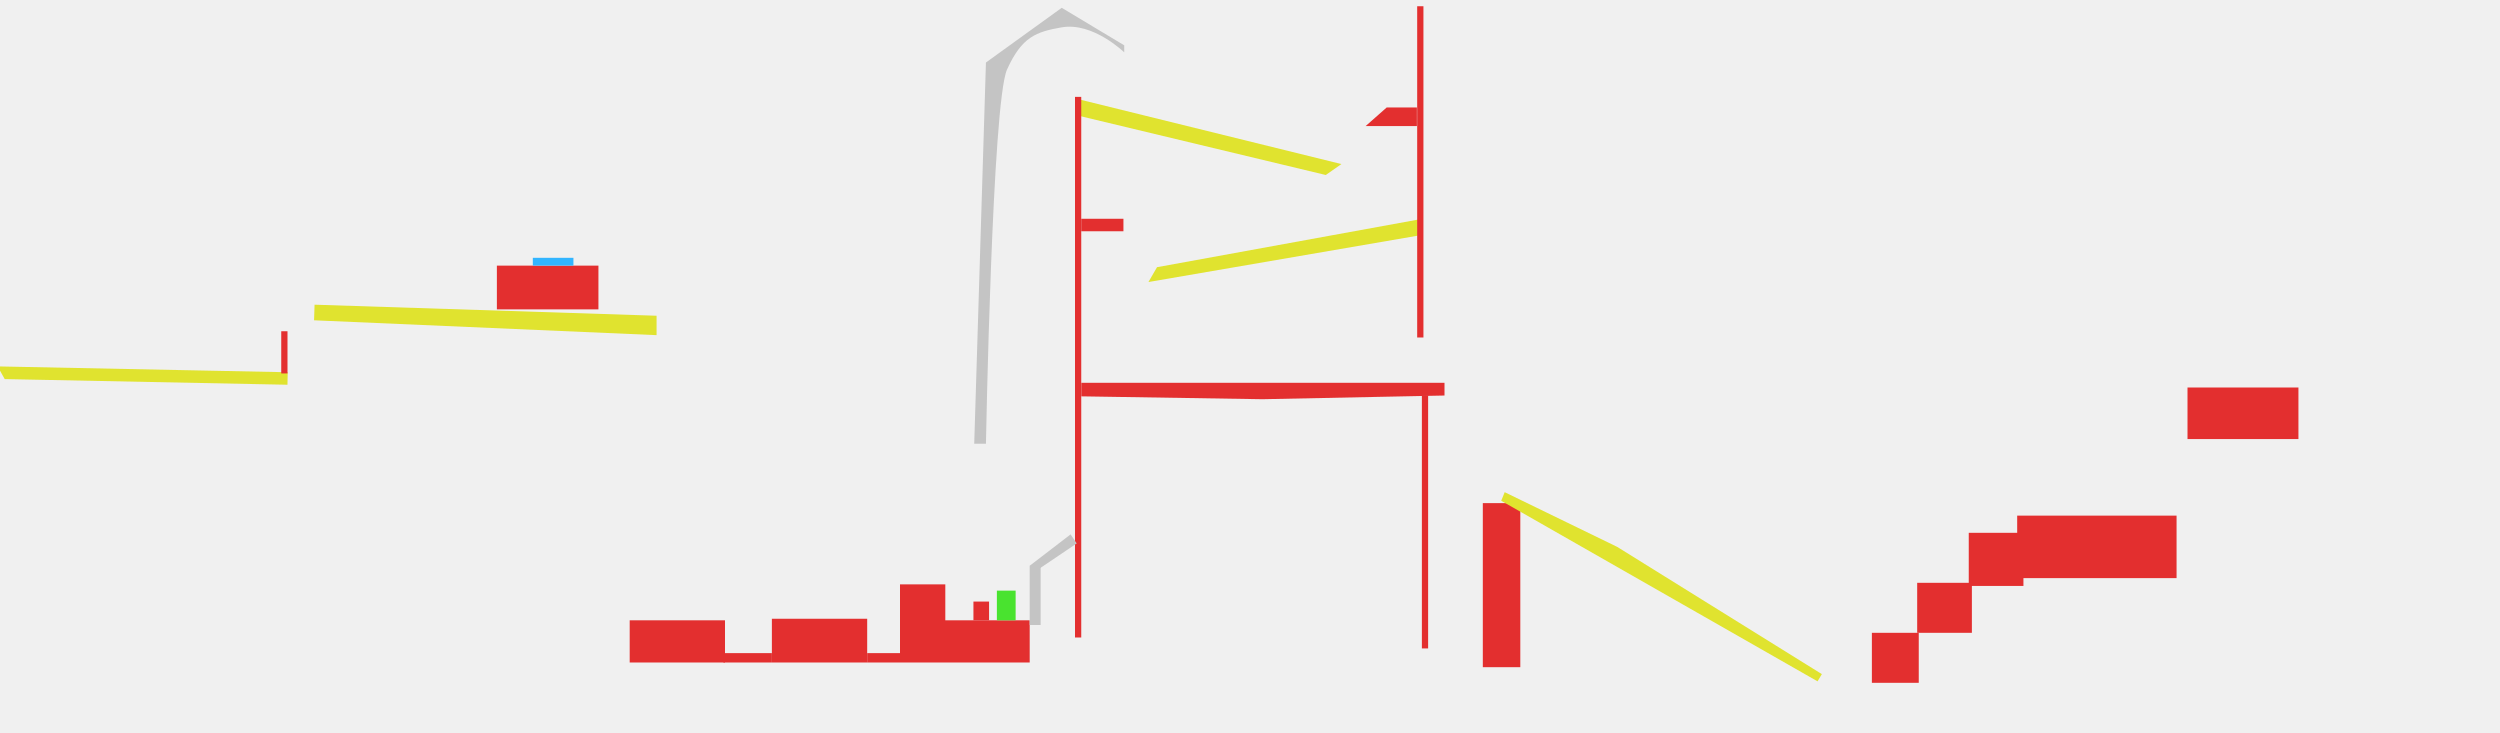
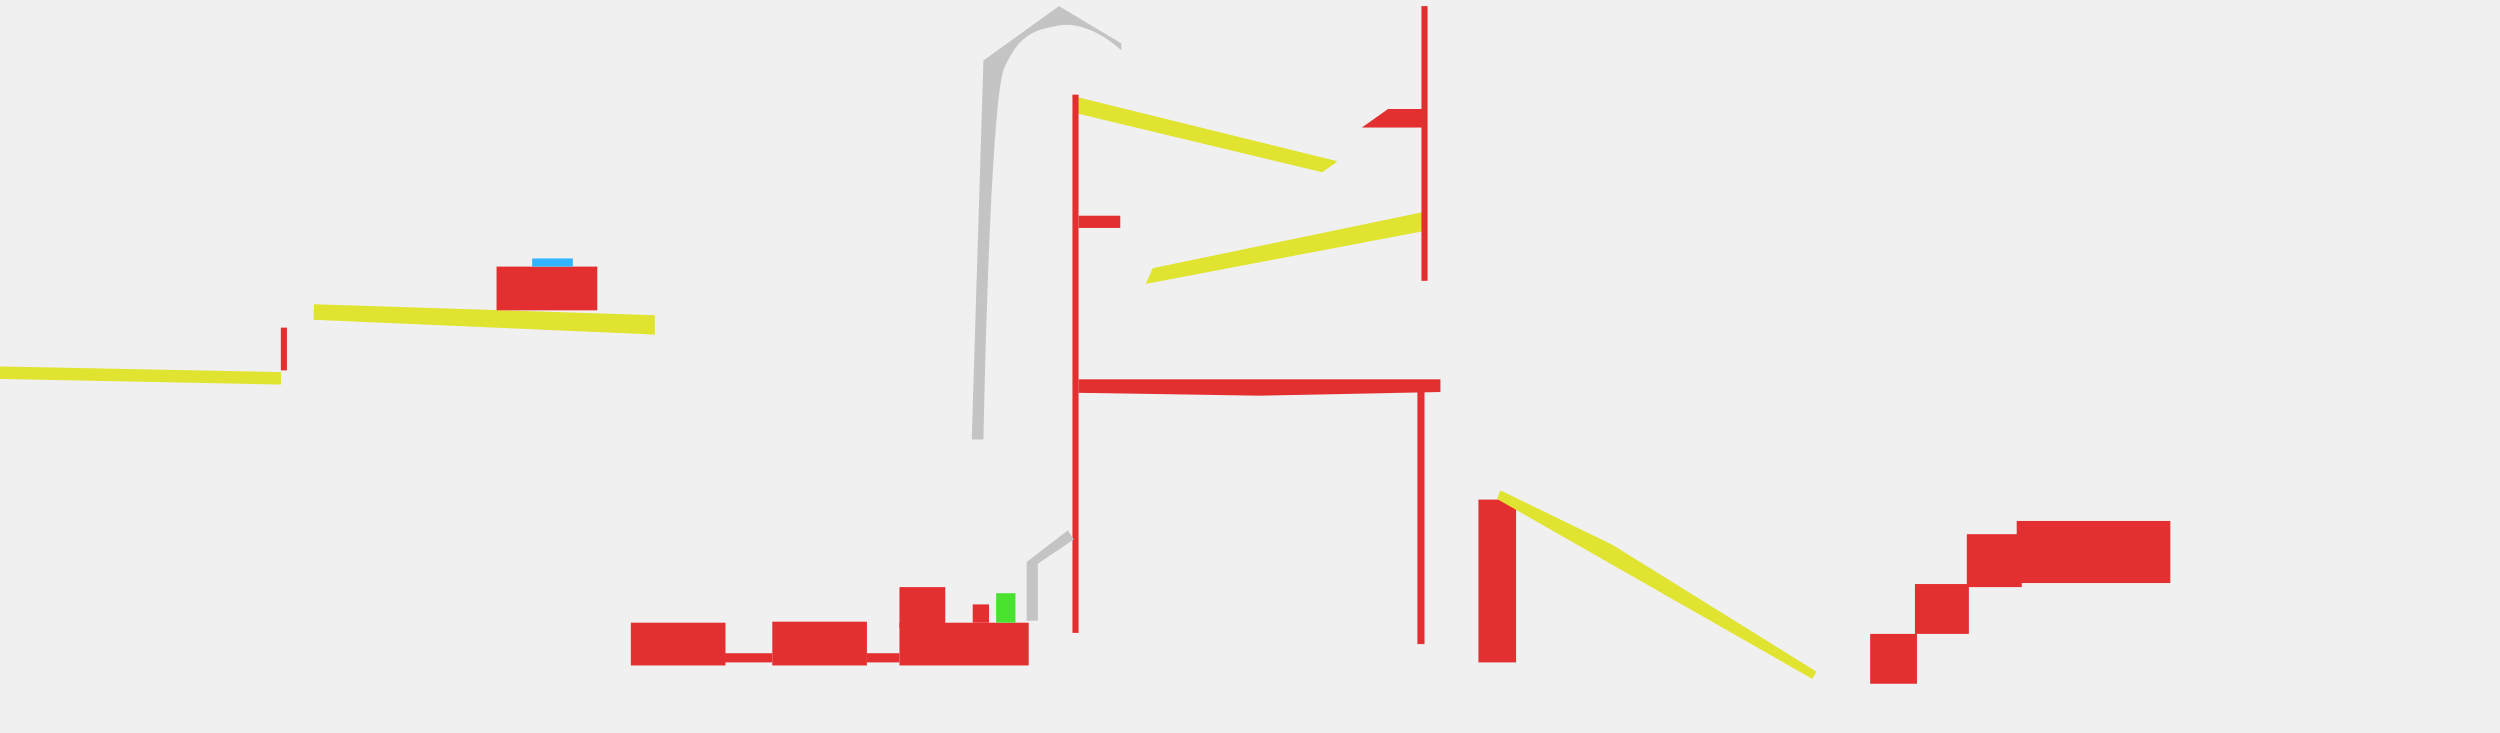
- <svg xmlns="http://www.w3.org/2000/svg" width="1600" height="469" viewBox="0 0 1600 469" fill="none">
+ <svg xmlns="http://www.w3.org/2000/svg" width="2457" height="720" viewBox="0 0 2457 720" fill="none">
  <g clip-path="url(#clip0_4_12)">
-     <path d="M688.183 63.005L858.5 105L848.5 112L690 74L688.183 63.005Z" fill="#E0E32F" />
-     <path d="M887.5 68.763L906.804 68.763L906.814 80.684L874 80.684L887.5 68.763Z" fill="#E32F2F" />
-     <rect x="692.003" y="140.013" width="26.993" height="7.998" fill="#E32F2F" />
-     <path d="M692.034 245L924.478 245L924.478 253.135L808 255.5L692.034 253.662L692.034 245Z" fill="#E32F2F" />
-     <path d="M740.5 171L907.757 140.5L907.757 150.769L735 180.5L740.5 171Z" fill="#E0E32F" />
-     <path d="M-1.5 234.5L184.137 238.234L183.977 246.232L3.013 242.619L-1.5 234.5Z" fill="#E0E32F" />
-     <rect x="180" y="212" width="4" height="27" fill="#E32F2F" />
-     <rect x="688" y="62" width="4" height="346" fill="#E32F2F" />
-     <rect x="907" y="4" width="4" height="212" fill="#E32F2F" />
-     <path d="M201.323 195L420.209 202.067L420.209 214.5L201 204.995L201.323 195Z" fill="#E0E32F" />
-     <rect x="318" y="170" width="65" height="28" fill="#E32F2F" />
-     <rect x="403" y="397" width="61" height="27" fill="#E32F2F" />
-     <rect x="494" y="396" width="61" height="28" fill="#E32F2F" />
-     <rect x="463" y="418" width="31" height="6" fill="#E32F2F" />
-     <rect x="555" y="418" width="21" height="6" fill="#E32F2F" />
-     <rect x="576" y="397" width="83" height="27" fill="#E32F2F" />
-     <rect x="576" y="374" width="29" height="26" fill="#E32F2F" />
-     <rect x="949" y="322" width="24" height="105" fill="#E32F2F" />
-     <rect x="1198" y="405" width="30" height="32" fill="#E32F2F" />
-     <rect x="1227" y="373" width="35" height="32" fill="#E32F2F" />
-     <rect x="1260" y="341" width="35" height="34" fill="#E32F2F" />
-     <rect x="1291" y="330" width="102" height="40" fill="#E32F2F" />
-     <rect x="1400" y="248" width="71" height="33" fill="#E32F2F" />
-     <path d="M963 315L960.776 320.5L1163.22 436.058L1165.99 431.442L1035 350L963 315Z" fill="#E0E32F" />
-     <rect x="623" y="385" width="10" height="12" fill="#E32F2F" />
-     <rect x="638" y="378" width="12" height="19" fill="#49E32F" />
-     <rect x="341" y="165" width="26" height="5" fill="#32B5FF" />
-     <rect x="910" y="253" width="4" height="162" fill="#E32F2F" />
-     <path d="M631 40L679.5 5L719.5 29V33.5C719.5 33.5 699.5 14 679.5 17.5C663.175 20.357 654 23.5 644.5 44.5C635 65.5 631 284 631 284H623.5L631 40Z" fill="#C4C4C4" />
-     <rect x="659" y="362" width="7" height="38" fill="#C4C4C4" />
-     <path d="M659.122 362L685.174 342L689.089 347.802L663.85 364.835L659.122 362Z" fill="#C4C4C4" />
+     <path d="M1054.03 94.297L1314.67 158.564L1299.37 169.276L1056.81 111.123L1054.03 94.297Z" fill="#E0E32F" />
+     <path d="M1364.16 107.104L1401 107.098L1401.01 125.342L1338.39 125.353L1364.16 107.104Z" fill="#E32F2F" />
+     <rect x="1060" y="212" width="41" height="12" fill="#E32F2F" />
+     <path d="M1059.92 372.81L1415.64 372.81L1415.64 385.26L1237.39 388.879L1059.92 386.066L1059.92 372.81Z" fill="#E32F2F" />
+     <path d="M1133 263.5L1400.55 208L1400.55 226.841L1126 279L1133 263.5Z" fill="#E0E32F" />
+     <path d="M-7.755 360L276.331 365.714L276.087 377.954L-0.848 372.425L-7.755 360Z" fill="#E0E32F" />
+     <rect x="276" y="322" width="6" height="42" fill="#E32F2F" />
+     <rect x="1054" y="93" width="6" height="529" fill="#E32F2F" />
+     <rect x="1397" y="6" width="6" height="270" fill="#E32F2F" />
+     <path d="M308.614 299L643.582 309.815L643.582 328.841L308.12 314.295L308.614 299Z" fill="#E0E32F" />
+     <rect x="488" y="262" width="99" height="43" fill="#E32F2F" />
+     <rect x="620" y="612" width="93" height="42" fill="#E32F2F" />
+     <rect x="759" y="611" width="93" height="43" fill="#E32F2F" />
+     <rect x="711" y="642" width="48" height="9" fill="#E32F2F" />
+     <rect x="852" y="642" width="32" height="9" fill="#E32F2F" />
+     <rect x="884" y="612" width="127" height="42" fill="#E32F2F" />
+     <rect x="884" y="577" width="45" height="40" fill="#E32F2F" />
+     <rect x="1453" y="491" width="37" height="160" fill="#E32F2F" />
+     <rect x="1838" y="623" width="46" height="49" fill="#E32F2F" />
+     <rect x="1882" y="574" width="53" height="49" fill="#E32F2F" />
+     <rect x="1933" y="525" width="54" height="52" fill="#E32F2F" />
+     <rect x="1982" y="512" width="151" height="61" fill="#E32F2F" />
+     <path d="M1474.59 481.934L1471.19 490.35L1780.99 667.193L1785.24 660.129L1584.77 535.495L1474.59 481.934Z" fill="#E0E32F" />
+     <rect x="956" y="594" width="16" height="18" fill="#E32F2F" />
+     <rect x="979" y="583" width="19" height="29" fill="#49E32F" />
+     <rect x="523" y="254" width="40" height="8" fill="#32B5FF" />
+     <rect x="1393" y="385" width="7" height="248" fill="#E32F2F" />
+     <path d="M966.484 59.441L1040.75 6L1102 42.645V49.516C1102 49.516 1071.38 19.742 1040.75 25.086C1015.75 29.448 1001.7 34.247 987.156 66.312C972.609 98.376 966.484 432 966.484 432H955L966.484 59.441Z" fill="#C4C4C4" />
+     <rect x="1009" y="552" width="11" height="58" fill="#C4C4C4" />
+     <path d="M1009.56 551.859L1049.42 521.253L1055.42 530.132L1016.79 556.197L1009.56 551.859Z" fill="#C4C4C4" />
  </g>
  <defs>
    <clipPath id="clip0_4_12">
-       <rect width="1600" height="469" fill="white" />
+       <rect width="2456.29" height="720" fill="white" />
    </clipPath>
  </defs>
</svg>
